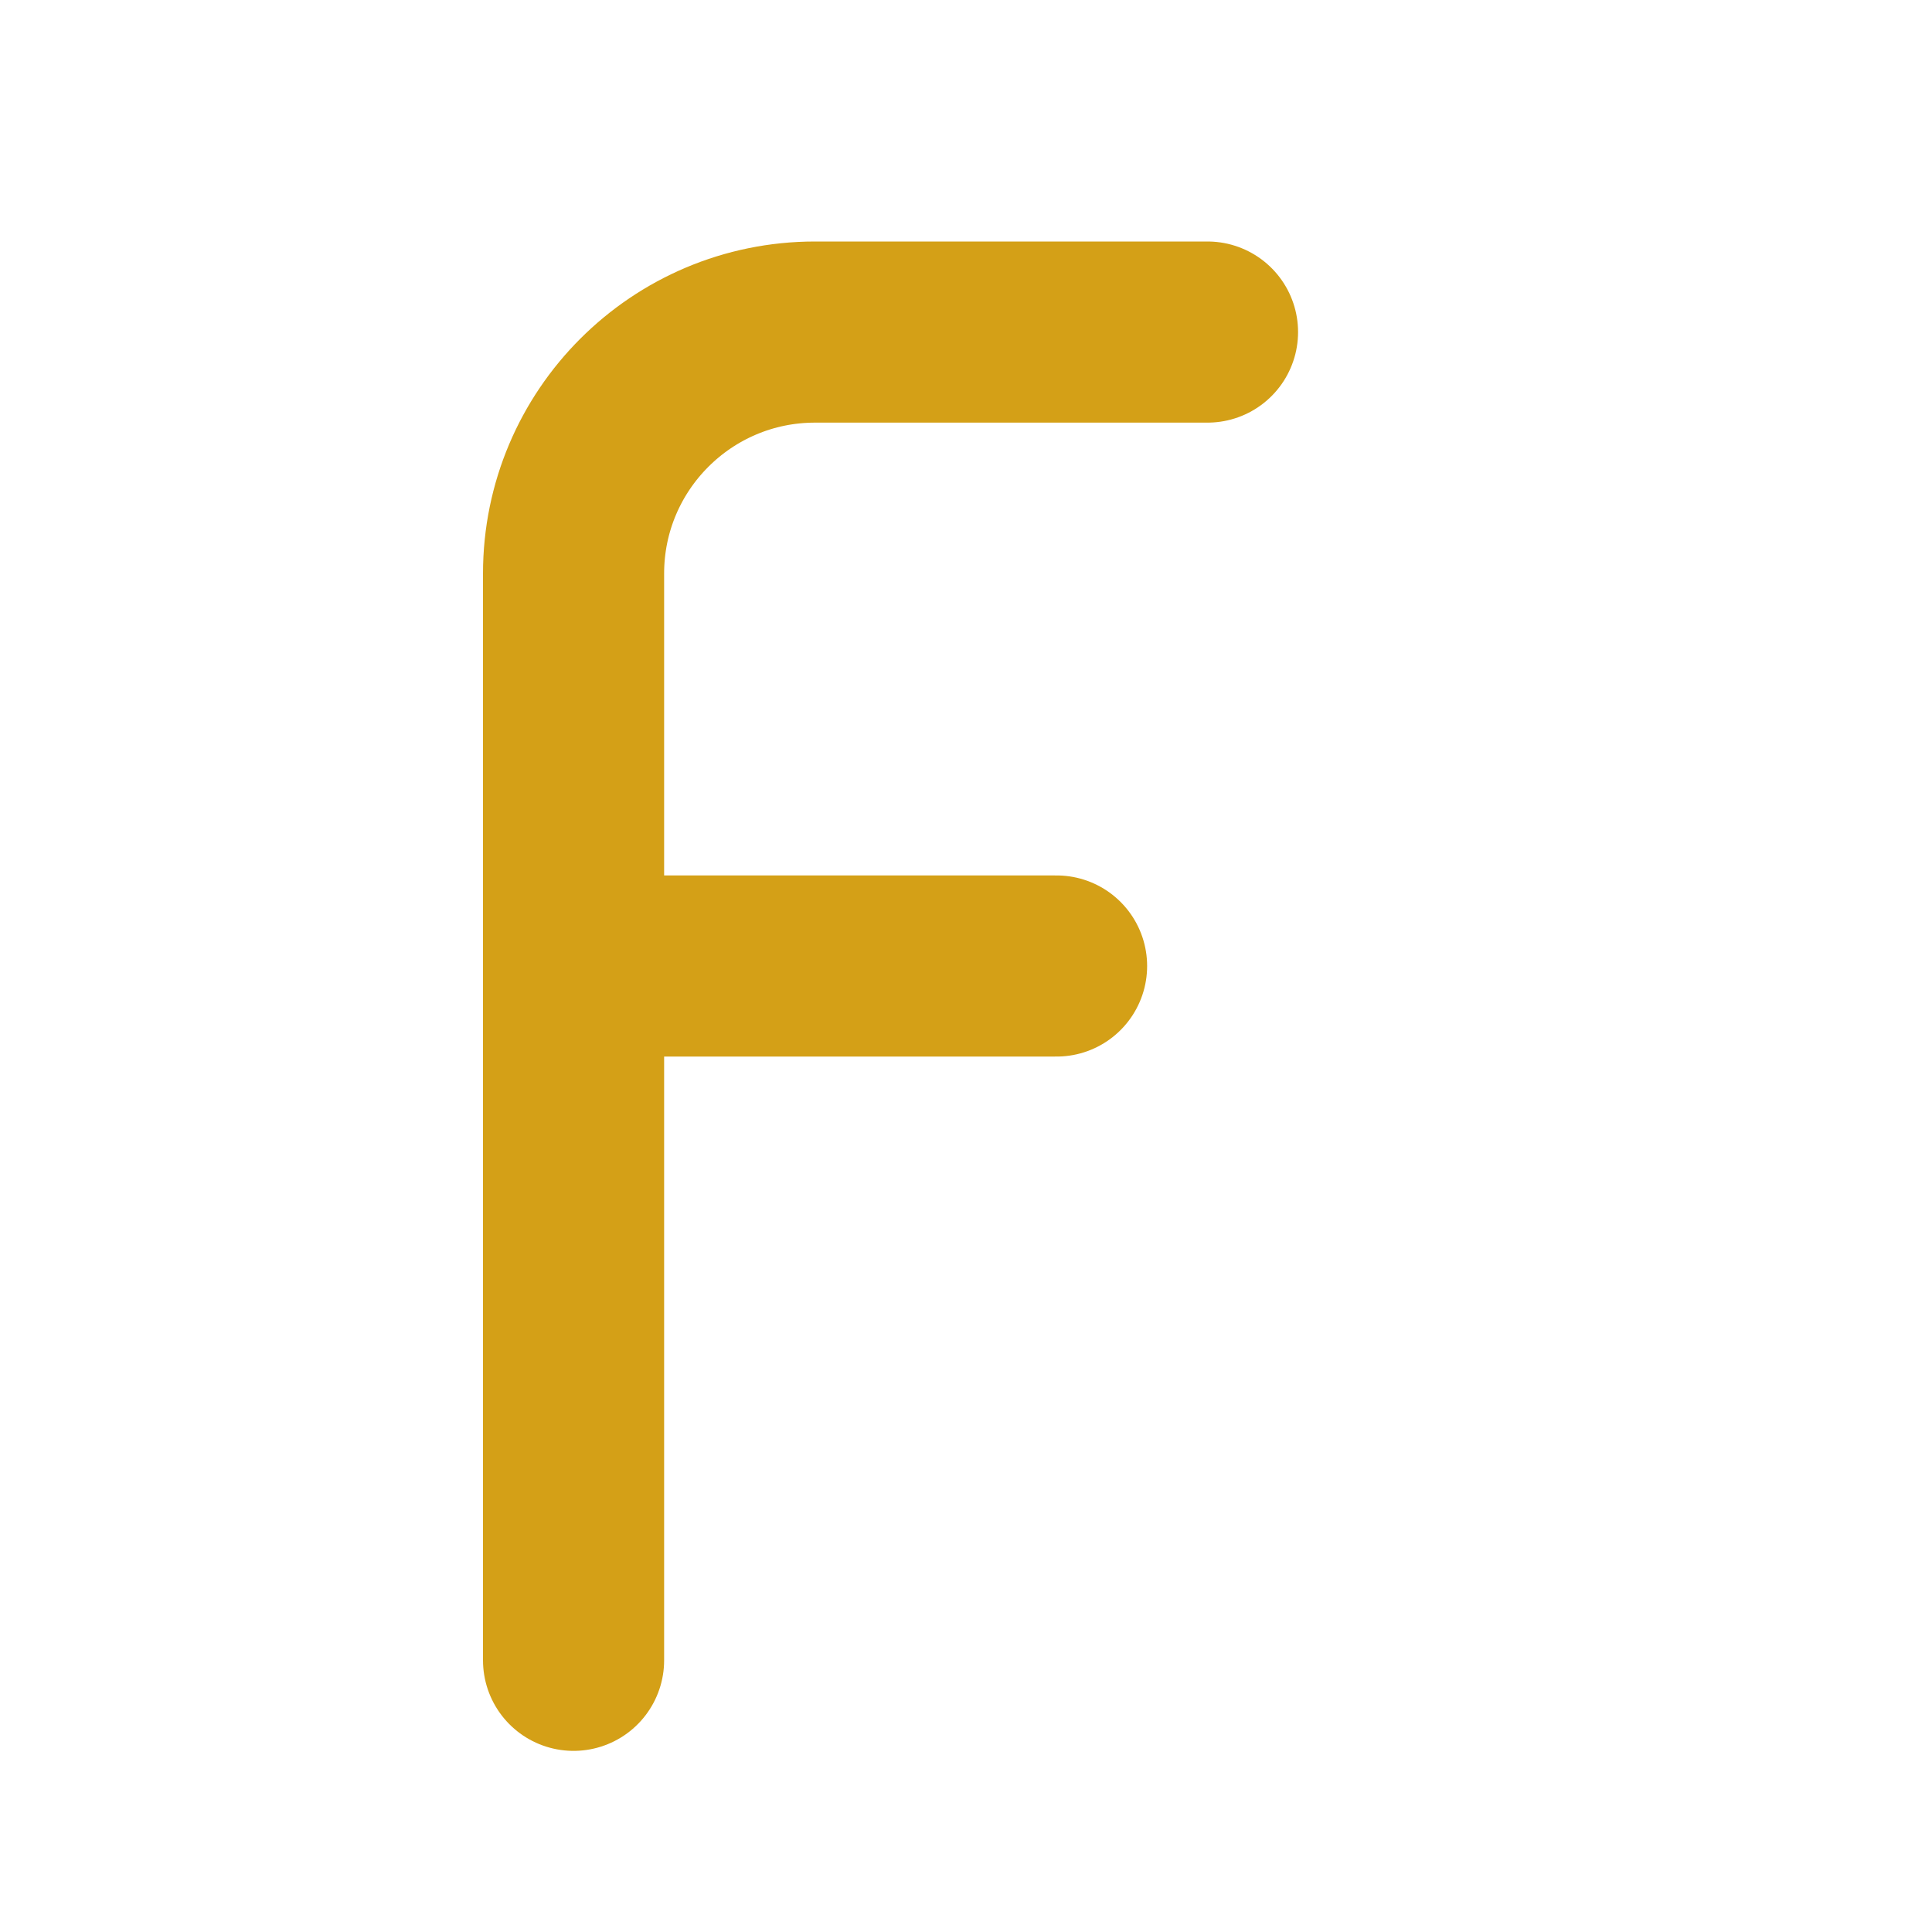
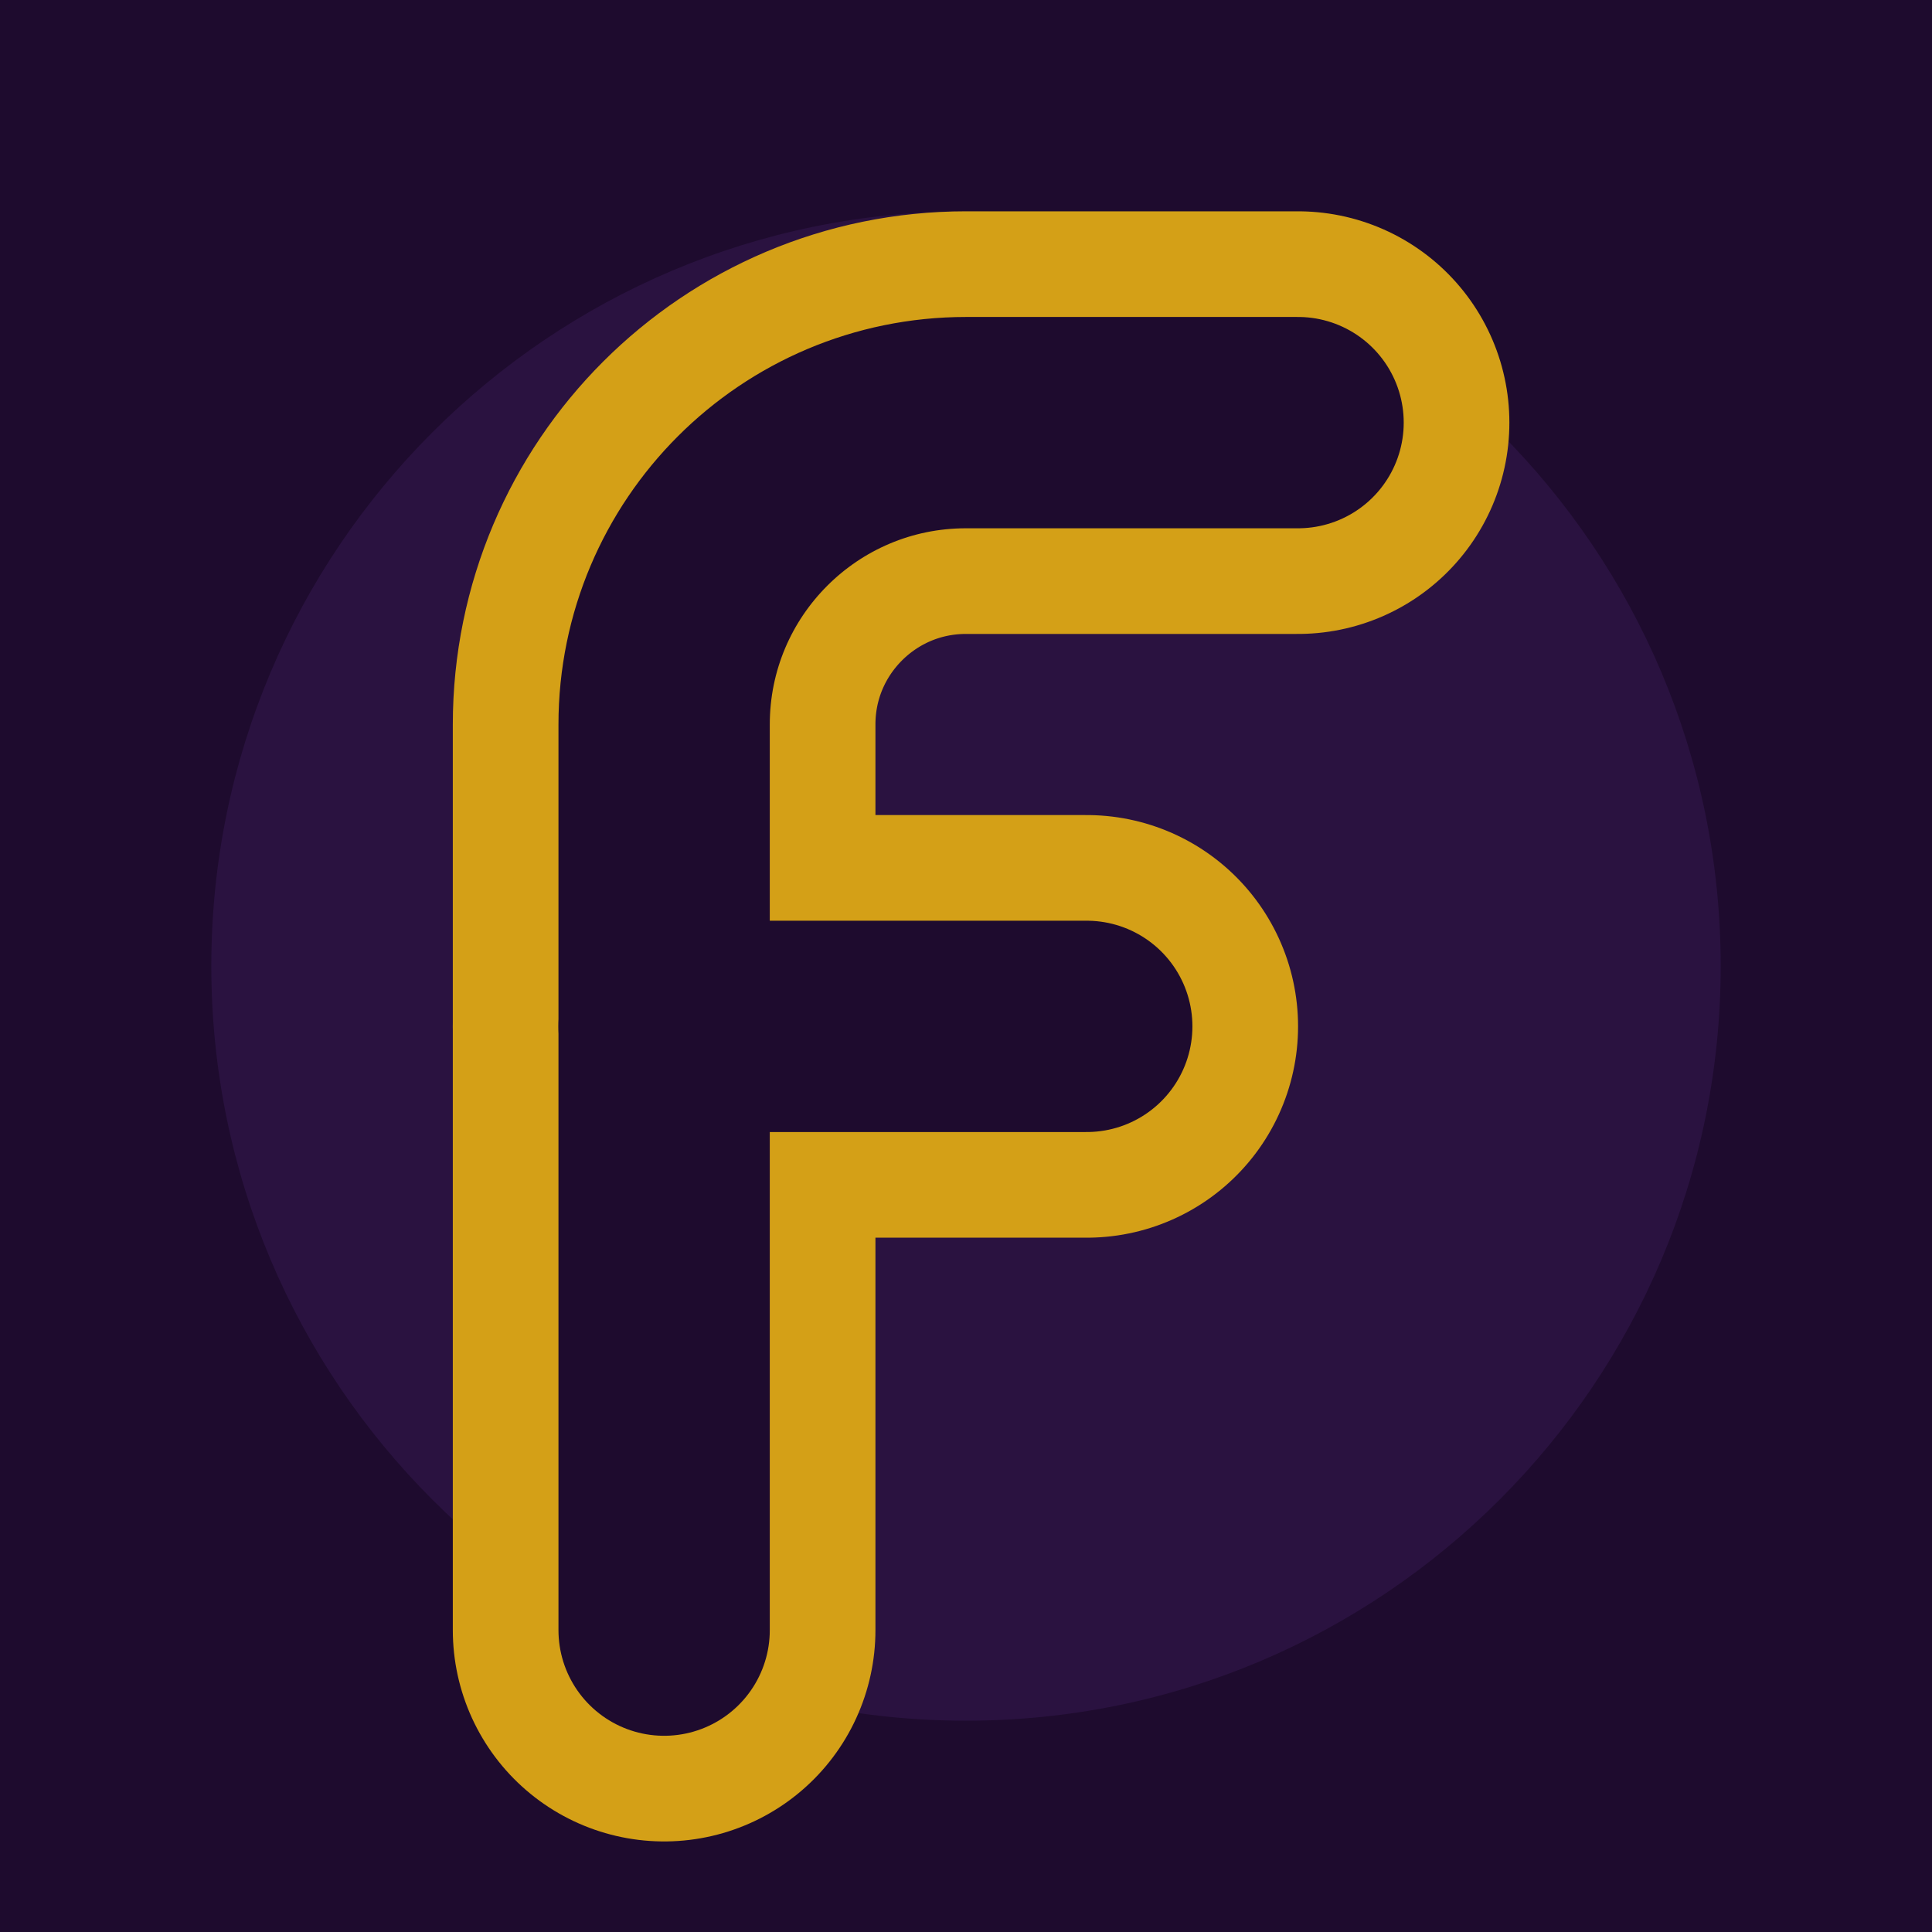
- <svg xmlns="http://www.w3.org/2000/svg" viewBox="0 0 64 64" fill="none" role="img" aria-label="Future Creatives">
-   <g stroke="#D4A017" stroke-width="6" stroke-linecap="round" stroke-linejoin="round" fill="none">
-     <path d="M19 55V19a8 8 0 0 1 8-8h13" />
-     <path d="M19 32h16" />
+ <svg xmlns="http://www.w3.org/2000/svg" viewBox="0 0 64 64" role="img" aria-label="Future Creatives">
+   <rect width="64" height="64" fill="#1E0B2E" />
+   <circle cx="32" cy="32" r="25" fill="#2A1240" />
+   <g fill="none" stroke-linecap="round" stroke-linejoin="round">
+     <g stroke="#D4A017" stroke-width="14">
+       <path d="M22 54V24a10 10 0 0 1 10-10h11" />
+       <path d="M22 34h14" />
+     </g>
+     <g stroke="#1E0B2E" stroke-width="7">
+       <path d="M22 54V24a10 10 0 0 1 10-10h11" />
+       <path d="M22 34h14" />
+     </g>
  </g>
</svg>
